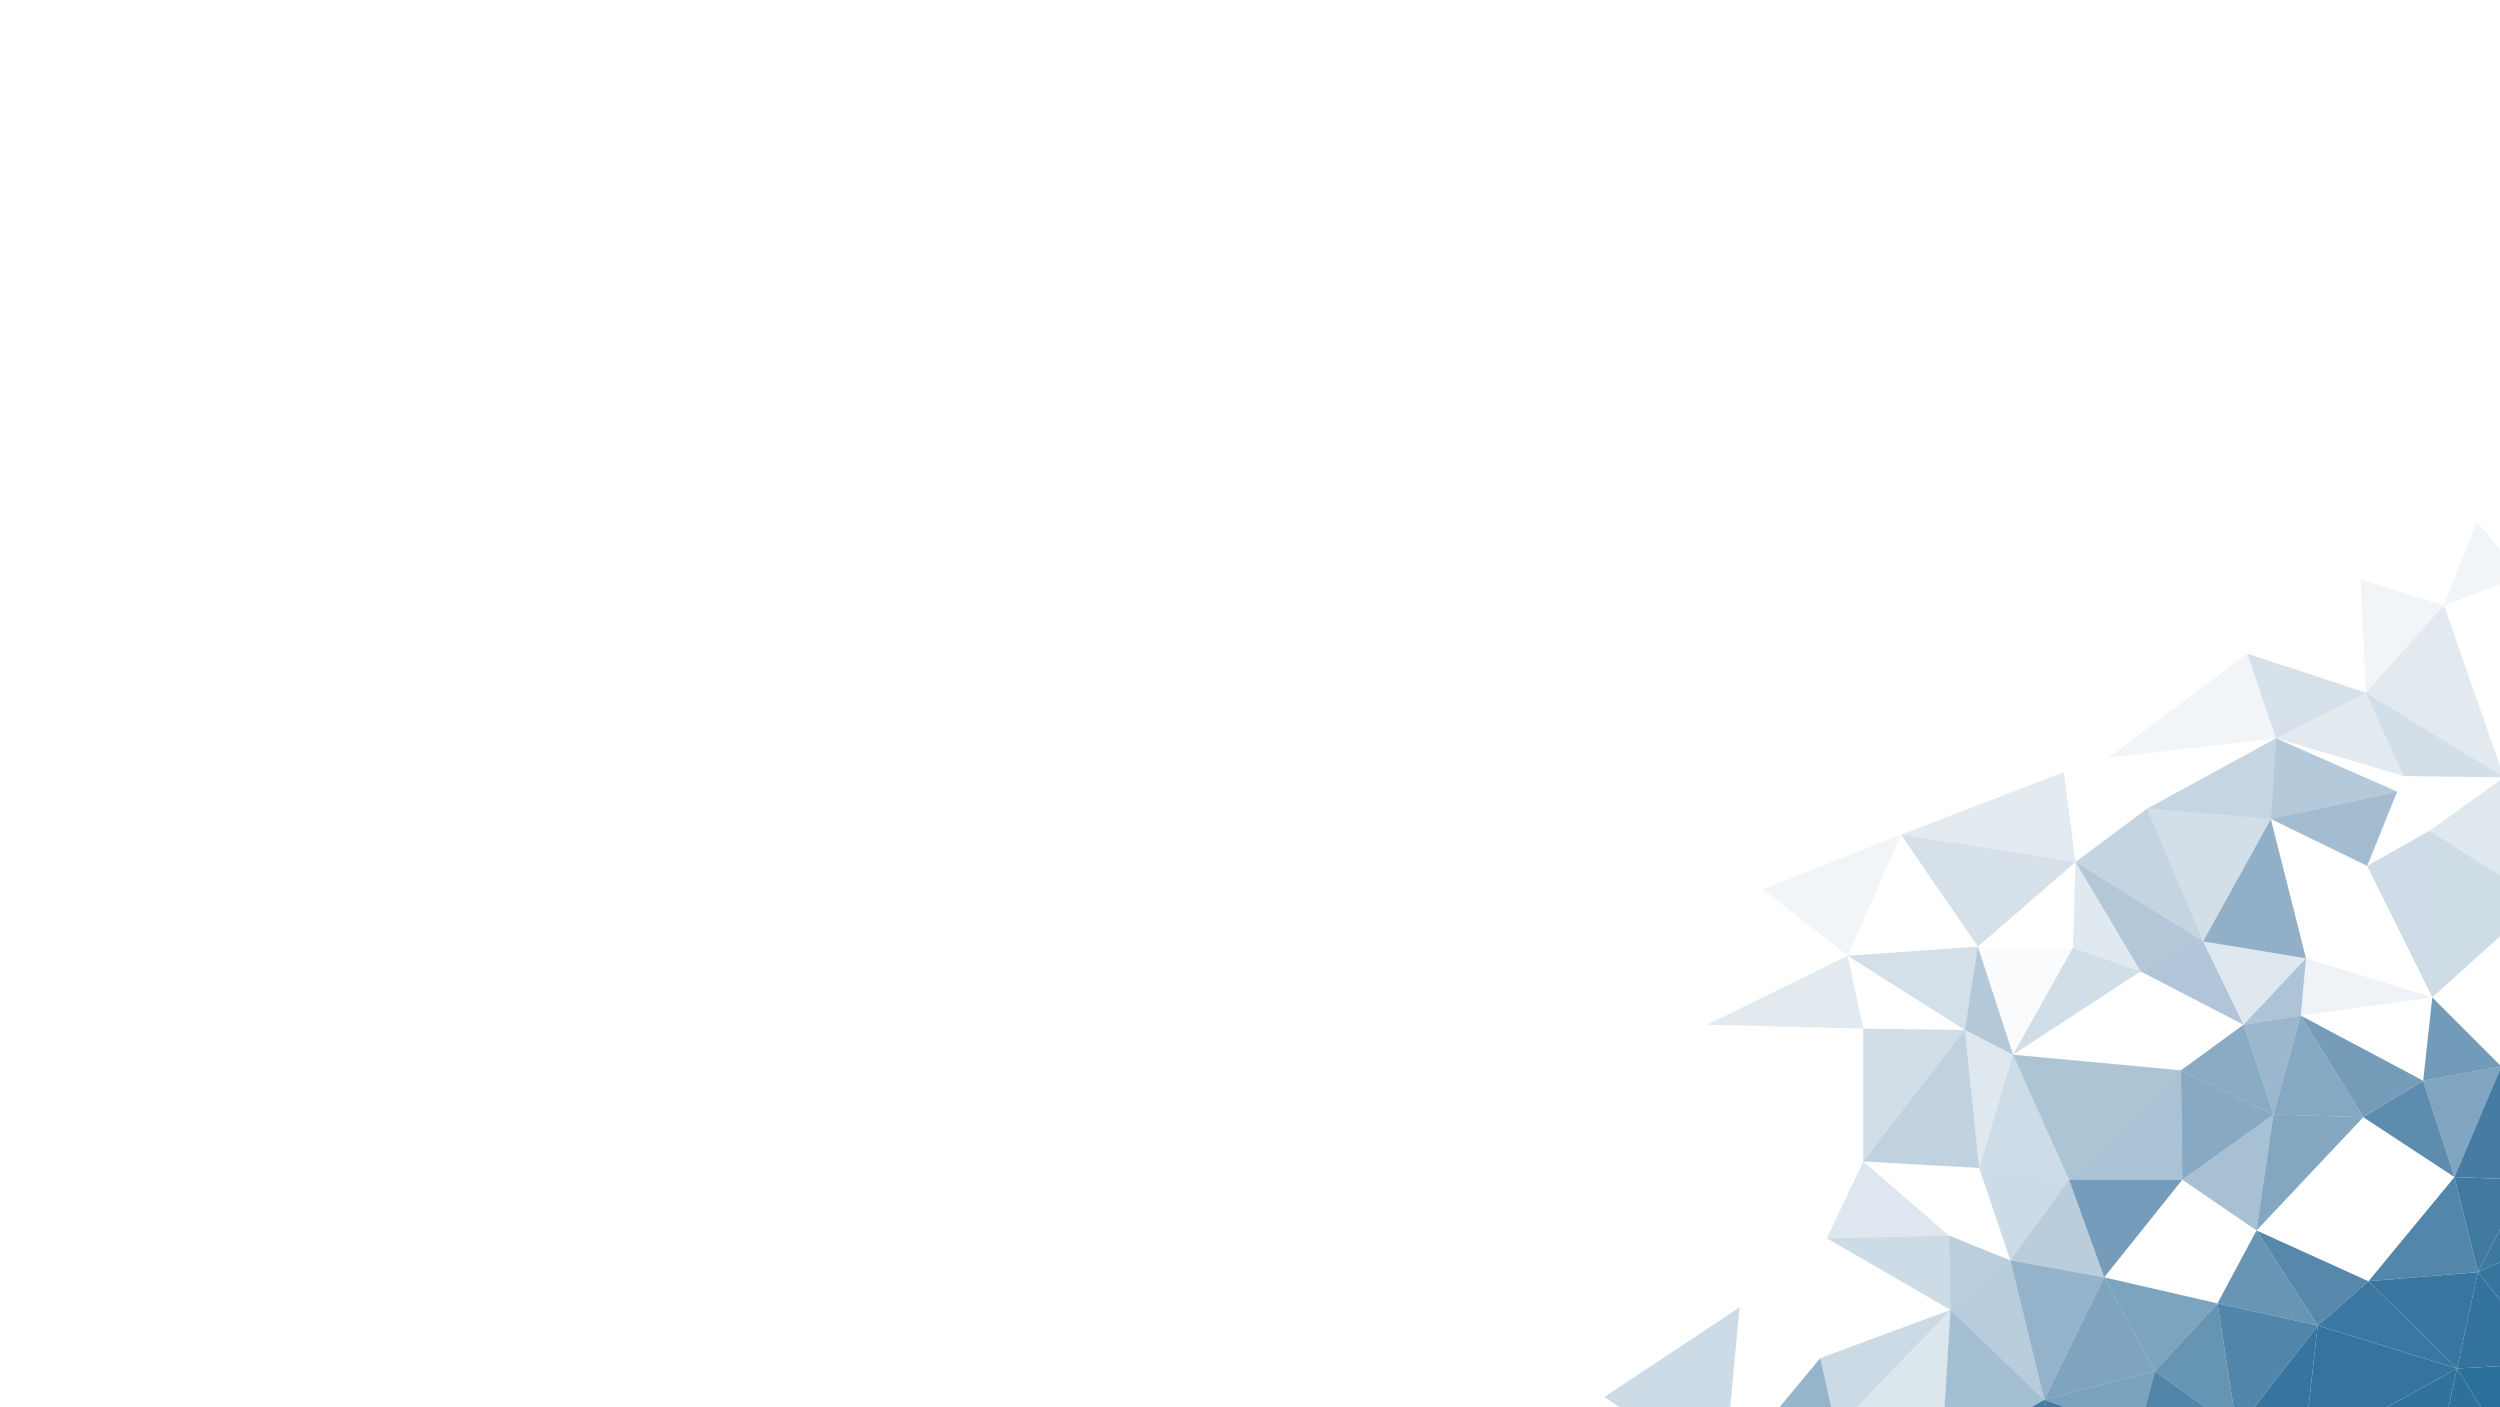
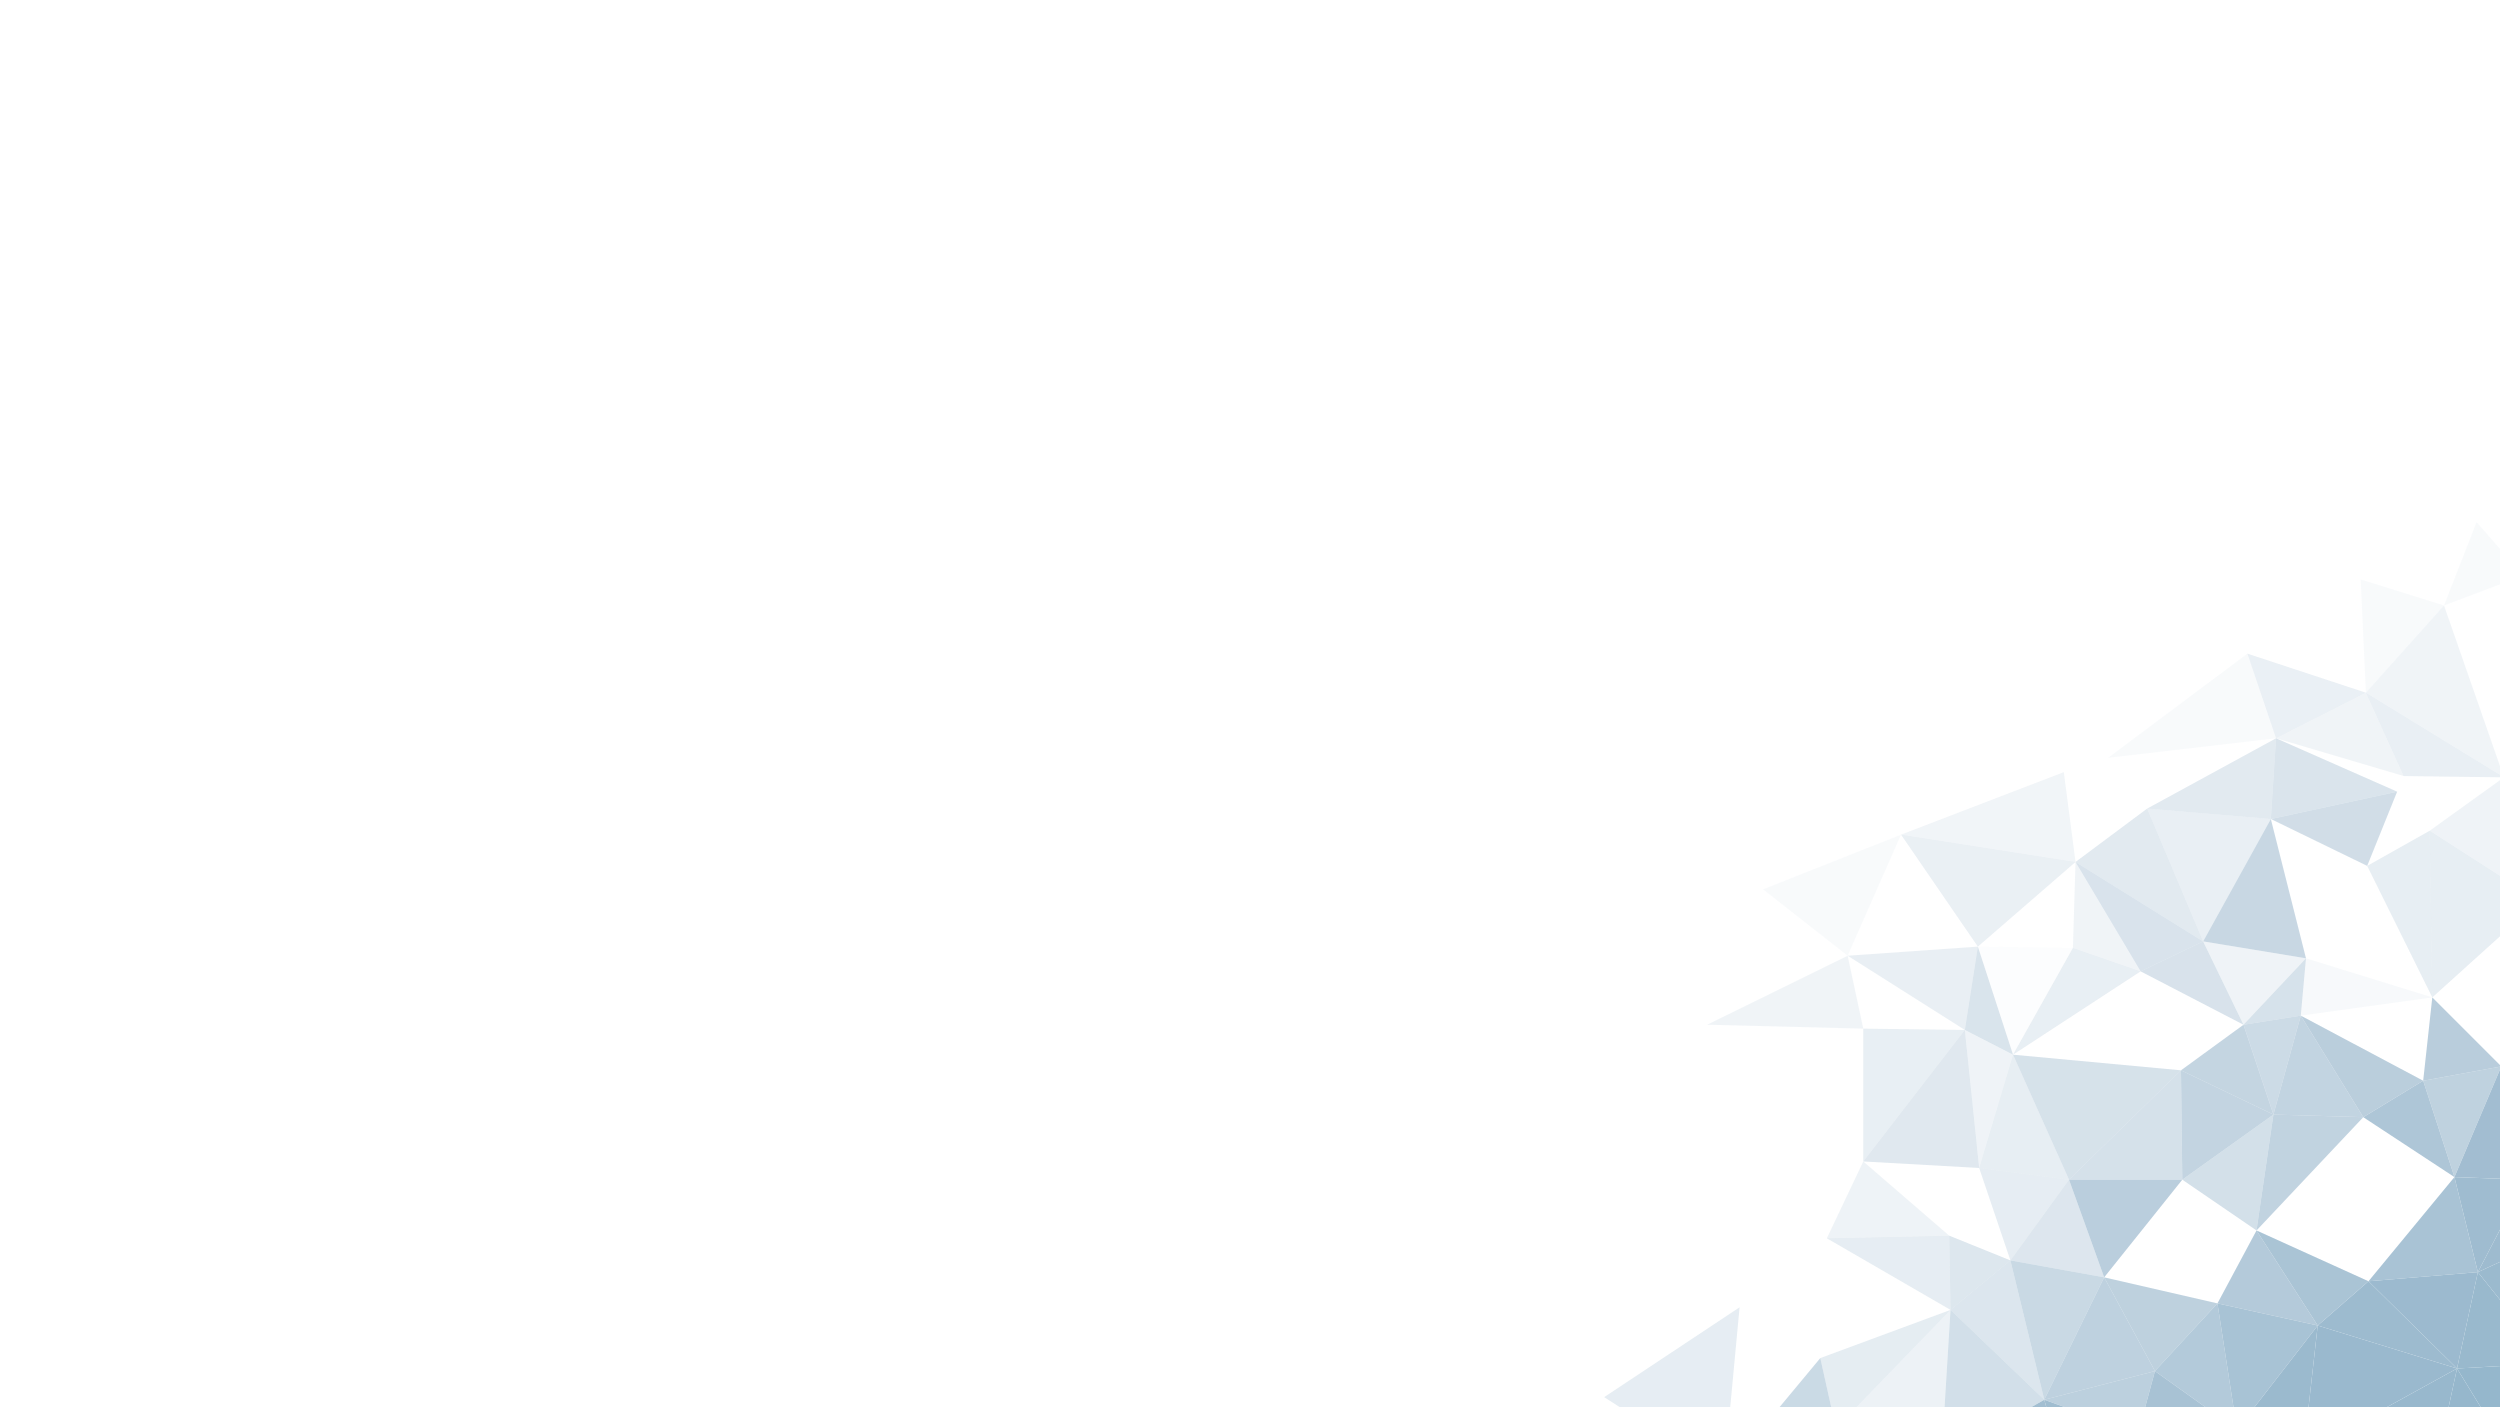
<svg xmlns="http://www.w3.org/2000/svg" version="1.1" id="Capa_1" x="0px" y="0px" viewBox="0 0 1920 1080" enable-background="new 0 0 1920 1080" xml:space="preserve">
-   <path opacity="0.1" fill="#769BB9" d="M1460,641l-106,42l65,51L1460,641z" />
-   <path opacity="0.2" fill="#6F96B6" d="M1431,790l-12-56l-108,53L1431,790z" />
-   <path opacity="0.3" fill="#6C94B4" d="M1509,791l10-64l-100,7L1509,791z" />
-   <path opacity="0.3" fill="#6690B1" d="M1431,892l78-101l-78-1V892z" />
-   <path opacity="0.2" fill="#7399B8" d="M1594,662l-9-69l-125,48L1594,662z" />
-   <path opacity="0.3" fill="#7197B6" d="M1519,727l75-65l-134-21L1519,727z" />
-   <path opacity="0.2" fill="#628DAF" d="M1520,897l26-87l-37-19L1520,897z" />
-   <path opacity="0.5" fill="#6791B2" d="M1509,791l37,19l-27-83L1509,791z" />
-   <path opacity="0.4" fill="#618CAF" d="M1520,897l-11-106l-78,101L1520,897z" />
-   <path opacity="4.000000e-002" fill="#6891B2" d="M1546,810l46-82l-73-1L1546,810z" />
-   <path opacity="0.4" fill="#6B93B4" d="M1692,723l-43-102l-55,41L1692,723z" />
-   <path opacity="0.3" fill="#658FB1" d="M1546,810l98-64l-52-18L1546,810z" />
-   <path opacity="0.2" fill="#6892B3" d="M1592,728l52,18l-50-84L1592,728z" />
-   <path opacity="0.2" fill="#5C89AD" d="M1497,949l-66-57l-28,59L1497,949z" />
-   <path opacity="0.3" fill="#5687AA" d="M1498,1006l-1-57l-94,2L1498,1006z" />
-   <path opacity="0.3" fill="#5C8AAD" d="M1589,906l-43-96l-26,87L1589,906z" />
-   <path opacity="0.3" fill="#5686AA" d="M1232,1073l92,59l12-128L1232,1073z" />
-   <path opacity="0.3" fill="#5786AA" d="M1544,968l45-62l-69-9L1544,968z" />
-   <path opacity="0.1" fill="#7399B8" d="M1748,567l-22-65l-107,80L1748,567z" />
-   <path opacity="0.5" fill="#6790B2" d="M1644,746l48-23l-98-61L1644,746z" />
-   <path opacity="0.5" fill="#618CAF" d="M1723,787l-31-64l-48,23L1723,787z" />
-   <path opacity="0.4" fill="#5384A9" d="M1498,1006l46-38l-47-19L1498,1006z" />
-   <path opacity="0.3" fill="#5083A8" d="M1398,1043l12,54l88-91L1398,1043z" />
-   <path opacity="0.4" fill="#6D95B5" d="M1744,629l4-62l-99,54L1744,629z" />
-   <path opacity="0.5" fill="#5C89AC" d="M1589,906l86-84l-129-12L1589,906z" />
-   <path opacity="0.3" fill="#6992B3" d="M1692,723l52-94l-95-8L1692,723z" />
-   <path opacity="0.5" fill="#5686AA" d="M1676,906l-1-84l-86,84H1676z" />
-   <path opacity="0.7" fill="#638EB0" d="M1771,736l-27-107l-52,94L1771,736z" />
-   <path opacity="0.6" fill="#5083A8" d="M1324,1132l86-35l-12-54L1324,1132z" />
-   <path opacity="0.6" fill="#4C80A6" d="M1570,1075l46-94l-72-13L1570,1075z" />
-   <path opacity="0.7" fill="#5787AB" d="M1746,856l-23-69l-48,35L1746,856z" />
-   <path opacity="0.4" fill="#5283A8" d="M1544,968l72,13l-27-75L1544,968z" />
-   <path opacity="0.4" fill="#4D81A7" d="M1570,1075l-26-107l-46,38L1570,1075z" />
-   <path opacity="0.8" fill="#5283A9" d="M1616,981l60-75h-87L1616,981z" />
-   <path opacity="0.2" fill="#5E8BAE" d="M1723,787l48-51l-79-13L1723,787z" />
-   <path opacity="0.3" fill="#7298B7" d="M1817,532l-91-30l22,65L1817,532z" />
-   <path opacity="0.5" fill="#5B89AD" d="M1767,780l4-44l-48,51L1767,780z" />
-   <path opacity="0.2" fill="#6D94B4" d="M1817,532l-69,35l98,29L1817,532z" />
-   <path opacity="0.5" fill="#6A93B3" d="M1841,608l-93-41l-4,62L1841,608z" />
-   <path opacity="0.6" fill="#5787AB" d="M1746,856l21-76l-44,7L1746,856z" />
-   <path opacity="0.2" fill="#4C80A6" d="M1410,1097l81,23l7-114L1410,1097z" />
-   <path opacity="0.5" fill="#497FA5" d="M1491,1120l79-45l-72-69L1491,1120z" />
-   <path opacity="0.5" fill="#4F82A7" d="M1733,945l13-89l-70,50L1733,945z" />
-   <path opacity="0.7" fill="#5485A9" d="M1676,906l70-50l-71-34L1676,906z" />
-   <path opacity="0.3" fill="#5D8BAE" d="M1866,638l-48,27l50,101L1866,638z" />
-   <path opacity="0.1" fill="#7299B7" d="M1817,532l60-67l-64-20L1817,532z" />
-   <path opacity="0.6" fill="#6690B1" d="M1818,665l23-57l-97,21L1818,665z" />
-   <path opacity="0.7" fill="#427AA1" d="M1642,1101l13-48l-85,22L1642,1101z" />
-   <path opacity="0.1" fill="#5988AB" d="M1868,766l-97-30l-4,44L1868,766z" />
-   <path fill="#427BA2" d="M1642,1101l-72-26l20,72L1642,1101z" />
-   <path opacity="0.7" fill="#477DA4" d="M1570,1075l85-22l-39-72L1570,1075z" />
-   <path opacity="0.7" fill="#467DA3" d="M1655,1053l48-52l-87-20L1655,1053z" />
-   <path opacity="0.2" fill="#6C94B4" d="M1923,597l-46-132l-60,67L1923,597z" />
-   <path opacity="0.7" fill="#5384A9" d="M1815,858l-48-78l-21,76L1815,858z" />
-   <path opacity="0.3" fill="#6891B2" d="M1923,597l-106-65l29,64L1923,597z" />
-   <path opacity="0.7" fill="#4E81A7" d="M1733,945l82-87l-69-2L1733,945z" />
-   <path opacity="0.9" fill="#4B80A5" d="M1861,830l-46,28l70,46L1861,830z" />
-   <path fill="#467DA3" d="M1590,1147l-20-72l-79,45L1590,1147z" />
-   <path opacity="0.9" fill="#3E79A1" d="M1718,1098l62-80l-77-17L1718,1098z" />
-   <path opacity="0.1" fill="#7399B8" d="M1938,442l-36-41l-25,64L1938,442z" />
-   <path opacity="0.8" fill="#447BA2" d="M1780,1018l-47-73l-30,56L1780,1018z" />
-   <path opacity="0.8" fill="#5283A8" d="M1815,858l46-28l-94-50L1815,858z" />
-   <path opacity="0.8" fill="#407AA1" d="M1718,1098l-15-97l-48,52L1718,1098z" />
-   <path fill="#417AA2" d="M1590,1147l24,16l28-62L1590,1147z" />
-   <path opacity="0.3" fill="#5A89AC" d="M1950,692l-84-54l2,128L1950,692z" />
-   <path opacity="0.2" fill="#5E8BAE" d="M1950,692l-27-95l-57,41L1950,692z" />
-   <path fill="#3E79A0" d="M1718,1098l-76,3l-28,62L1718,1098z" />
-   <path opacity="0.9" fill="#3E78A0" d="M1718,1098l-63-45l-13,48L1718,1098z" />
-   <path fill="#38769E" d="M1769,1116l-51-18l35,94L1769,1116z" />
-   <path fill="#3B77A0" d="M1887,1051l-68-67l-39,34L1887,1051z" />
-   <path opacity="0.9" fill="#427BA2" d="M1780,1018l39-34l-86-39L1780,1018z" />
-   <path opacity="0.8" fill="#4F82A7" d="M1921,819l-53-53l-7,64L1921,819z" />
-   <path opacity="0.7" fill="#4A7FA5" d="M1885,904l36-85l-60,11L1885,904z" />
-   <path opacity="0.9" fill="#3F79A1" d="M1819,984l84-7l-18-73L1819,984z" />
-   <path fill="#38759E" d="M1718,1098l51,18l11-98L1718,1098z" />
-   <path fill="#3C78A0" d="M1753,1192l-35-94l-104,65L1753,1192z" />
-   <path fill="#39769F" d="M1887,1051l16-74l-84,7L1887,1051z" />
-   <path fill="#467CA3" d="M1885,904l55,2l-19-87L1885,904z" />
-   <path fill="#407AA1" d="M1903,977l37-71l-55-2L1903,977z" />
-   <path fill="#36749E" d="M1769,1116l118-65l-107-33L1769,1116z" />
-   <path fill="#3D78A0" d="M1903,977l78-36l-41-35L1903,977z" />
-   <path fill="#31729C" d="M1865,1152l22-101l-118,65L1865,1152z" />
-   <path fill="#38759E" d="M1959,1047l22-106l-78,36L1959,1047z" />
-   <path fill="#33739C" d="M1887,1051l72-4l-56-70L1887,1051z" />
-   <path fill="#35749D" d="M1753,1192l112-40l-96-36L1753,1192z" />
-   <path fill="#2B709A" d="M1955,1162l4-115l-72,4L1955,1162z" />
-   <path fill="#2D709A" d="M1955,1162l-68-111l-22,101L1955,1162z" />
+   <g opacity="0.5">
+     <path opacity="0.1" fill="#769BB9" d="M1460,641l-106,42l65,51L1460,641z" />
+     <path opacity="0.2" fill="#6F96B6" d="M1431,790l-12-56l-108,53L1431,790z" />
+     <path opacity="0.3" fill="#6C94B4" d="M1509,791l10-64l-100,7L1509,791z" />
+     <path opacity="0.3" fill="#6690B1" d="M1431,892l78-101l-78-1V892z" />
+     <path opacity="0.2" fill="#7399B8" d="M1594,662l-9-69l-125,48L1594,662z" />
+     <path opacity="0.3" fill="#7197B6" d="M1519,727l75-65l-134-21L1519,727z" />
+     <path opacity="0.2" fill="#628DAF" d="M1520,897l26-87l-37-19L1520,897z" />
+     <path opacity="0.5" fill="#6791B2" d="M1509,791l37,19l-27-83L1509,791z" />
+     <path opacity="0.4" fill="#618CAF" d="M1520,897l-11-106l-78,101L1520,897z" />
+     <path opacity="4.000000e-002" fill="#6891B2" d="M1546,810l46-82l-73-1L1546,810z" />
+     <path opacity="0.4" fill="#6B93B4" d="M1692,723l-43-102l-55,41L1692,723z" />
+     <path opacity="0.3" fill="#658FB1" d="M1546,810l98-64l-52-18L1546,810z" />
+     <path opacity="0.2" fill="#6892B3" d="M1592,728l52,18l-50-84L1592,728z" />
+     <path opacity="0.2" fill="#5C89AD" d="M1497,949l-66-57l-28,59L1497,949z" />
+     <path opacity="0.3" fill="#5687AA" d="M1498,1006l-1-57l-94,2L1498,1006z" />
+     <path opacity="0.3" fill="#5C8AAD" d="M1589,906l-43-96l-26,87L1589,906z" />
+     <path opacity="0.3" fill="#5686AA" d="M1232,1073l92,59l12-128L1232,1073z" />
+     <path opacity="0.3" fill="#5786AA" d="M1544,968l45-62l-69-9L1544,968z" />
+     <path opacity="0.1" fill="#7399B8" d="M1748,567l-22-65l-107,80L1748,567z" />
+     <path opacity="0.5" fill="#6790B2" d="M1644,746l48-23l-98-61L1644,746z" />
+     <path opacity="0.5" fill="#618CAF" d="M1723,787l-31-64l-48,23L1723,787z" />
+     <path opacity="0.4" fill="#5384A9" d="M1498,1006l46-38l-47-19L1498,1006z" />
+     <path opacity="0.3" fill="#5083A8" d="M1398,1043l12,54l88-91L1398,1043z" />
+     <path opacity="0.4" fill="#6D95B5" d="M1744,629l4-62l-99,54L1744,629z" />
+     <path opacity="0.5" fill="#5C89AC" d="M1589,906l86-84l-129-12L1589,906z" />
+     <path opacity="0.3" fill="#6992B3" d="M1692,723l52-94l-95-8L1692,723z" />
+     <path opacity="0.5" fill="#5686AA" d="M1676,906l-1-84l-86,84H1676z" />
+     <path opacity="0.7" fill="#638EB0" d="M1771,736l-27-107l-52,94L1771,736z" />
+     <path opacity="0.6" fill="#5083A8" d="M1324,1132l86-35l-12-54L1324,1132z" />
+     <path opacity="0.6" fill="#4C80A6" d="M1570,1075l46-94l-72-13L1570,1075z" />
+     <path opacity="0.7" fill="#5787AB" d="M1746,856l-23-69l-48,35L1746,856z" />
+     <path opacity="0.4" fill="#5283A8" d="M1544,968l72,13l-27-75L1544,968z" />
+     <path opacity="0.4" fill="#4D81A7" d="M1570,1075l-26-107l-46,38L1570,1075z" />
+     <path opacity="0.8" fill="#5283A9" d="M1616,981l60-75h-87L1616,981z" />
+     <path opacity="0.2" fill="#5E8BAE" d="M1723,787l48-51l-79-13L1723,787z" />
+     <path opacity="0.3" fill="#7298B7" d="M1817,532l-91-30l22,65L1817,532z" />
+     <path opacity="0.5" fill="#5B89AD" d="M1767,780l4-44l-48,51L1767,780z" />
+     <path opacity="0.2" fill="#6D94B4" d="M1817,532l-69,35l98,29L1817,532z" />
+     <path opacity="0.5" fill="#6A93B3" d="M1841,608l-93-41l-4,62L1841,608z" />
+     <path opacity="0.6" fill="#5787AB" d="M1746,856l21-76l-44,7L1746,856z" />
+     <path opacity="0.2" fill="#4C80A6" d="M1410,1097l81,23l7-114L1410,1097z" />
+     <path opacity="0.5" fill="#497FA5" d="M1491,1120l79-45l-72-69L1491,1120z" />
+     <path opacity="0.5" fill="#4F82A7" d="M1733,945l13-89l-70,50L1733,945z" />
+     <path opacity="0.7" fill="#5485A9" d="M1676,906l70-50l-71-34L1676,906z" />
+     <path opacity="0.3" fill="#5D8BAE" d="M1866,638l-48,27l50,101L1866,638z" />
+     <path opacity="0.1" fill="#7299B7" d="M1817,532l60-67l-64-20L1817,532z" />
+     <path opacity="0.6" fill="#6690B1" d="M1818,665l23-57l-97,21L1818,665z" />
+     <path opacity="0.7" fill="#427AA1" d="M1642,1101l13-48l-85,22L1642,1101z" />
+     <path opacity="0.1" fill="#5988AB" d="M1868,766l-97-30l-4,44L1868,766z" />
+     <path fill="#427BA2" d="M1642,1101l-72-26l20,72L1642,1101z" />
+     <path opacity="0.7" fill="#477DA4" d="M1570,1075l85-22l-39-72L1570,1075z" />
+     <path opacity="0.7" fill="#467DA3" d="M1655,1053l48-52l-87-20L1655,1053z" />
+     <path opacity="0.2" fill="#6C94B4" d="M1923,597l-46-132l-60,67L1923,597z" />
+     <path opacity="0.7" fill="#5384A9" d="M1815,858l-48-78l-21,76L1815,858z" />
+     <path opacity="0.3" fill="#6891B2" d="M1923,597l-106-65l29,64L1923,597z" />
+     <path opacity="0.7" fill="#4E81A7" d="M1733,945l82-87l-69-2L1733,945z" />
+     <path opacity="0.9" fill="#4B80A5" d="M1861,830l-46,28l70,46L1861,830z" />
+     <path fill="#467DA3" d="M1590,1147l-20-72l-79,45L1590,1147z" />
+     <path opacity="0.9" fill="#3E79A1" d="M1718,1098l62-80l-77-17L1718,1098z" />
+     <path opacity="0.1" fill="#7399B8" d="M1938,442l-36-41l-25,64L1938,442z" />
+     <path opacity="0.8" fill="#447BA2" d="M1780,1018l-47-73l-30,56L1780,1018z" />
+     <path opacity="0.8" fill="#5283A8" d="M1815,858l46-28l-94-50L1815,858z" />
+     <path opacity="0.8" fill="#407AA1" d="M1718,1098l-15-97l-48,52L1718,1098z" />
+     <path fill="#417AA2" d="M1590,1147l24,16l28-62L1590,1147z" />
+     <path opacity="0.3" fill="#5A89AC" d="M1950,692l-84-54l2,128L1950,692z" />
+     <path opacity="0.2" fill="#5E8BAE" d="M1950,692l-27-95l-57,41L1950,692z" />
+     <path fill="#3E79A0" d="M1718,1098l-76,3l-28,62L1718,1098z" />
+     <path opacity="0.9" fill="#3E78A0" d="M1718,1098l-63-45l-13,48L1718,1098z" />
+     <path fill="#38769E" d="M1769,1116l-51-18l35,94L1769,1116z" />
+     <path fill="#3B77A0" d="M1887,1051l-68-67l-39,34L1887,1051z" />
+     <path opacity="0.9" fill="#427BA2" d="M1780,1018l39-34l-86-39L1780,1018z" />
+     <path opacity="0.8" fill="#4F82A7" d="M1921,819l-53-53l-7,64L1921,819z" />
+     <path opacity="0.7" fill="#4A7FA5" d="M1885,904l36-85l-60,11L1885,904z" />
+     <path opacity="0.9" fill="#3F79A1" d="M1819,984l84-7l-18-73L1819,984z" />
+     <path fill="#38759E" d="M1718,1098l51,18l11-98L1718,1098z" />
+     <path fill="#3C78A0" d="M1753,1192l-35-94l-104,65L1753,1192z" />
+     <path fill="#39769F" d="M1887,1051l16-74l-84,7L1887,1051z" />
+     <path fill="#467CA3" d="M1885,904l55,2l-19-87L1885,904z" />
+     <path fill="#407AA1" d="M1903,977l37-71l-55-2L1903,977z" />
+     <path fill="#36749E" d="M1769,1116l118-65l-107-33L1769,1116z" />
+     <path fill="#3D78A0" d="M1903,977l78-36l-41-35L1903,977z" />
+     <path fill="#31729C" d="M1865,1152l22-101l-118,65L1865,1152z" />
+     <path fill="#38759E" d="M1959,1047l22-106l-78,36L1959,1047z" />
+     <path fill="#33739C" d="M1887,1051l72-4l-56-70L1887,1051z" />
+     <path fill="#35749D" d="M1753,1192l112-40l-96-36L1753,1192z" />
+     <path fill="#2B709A" d="M1955,1162l4-115l-72,4L1955,1162z" />
+     <path fill="#2D709A" d="M1955,1162l-68-111l-22,101L1955,1162z" />
+   </g>
</svg>
